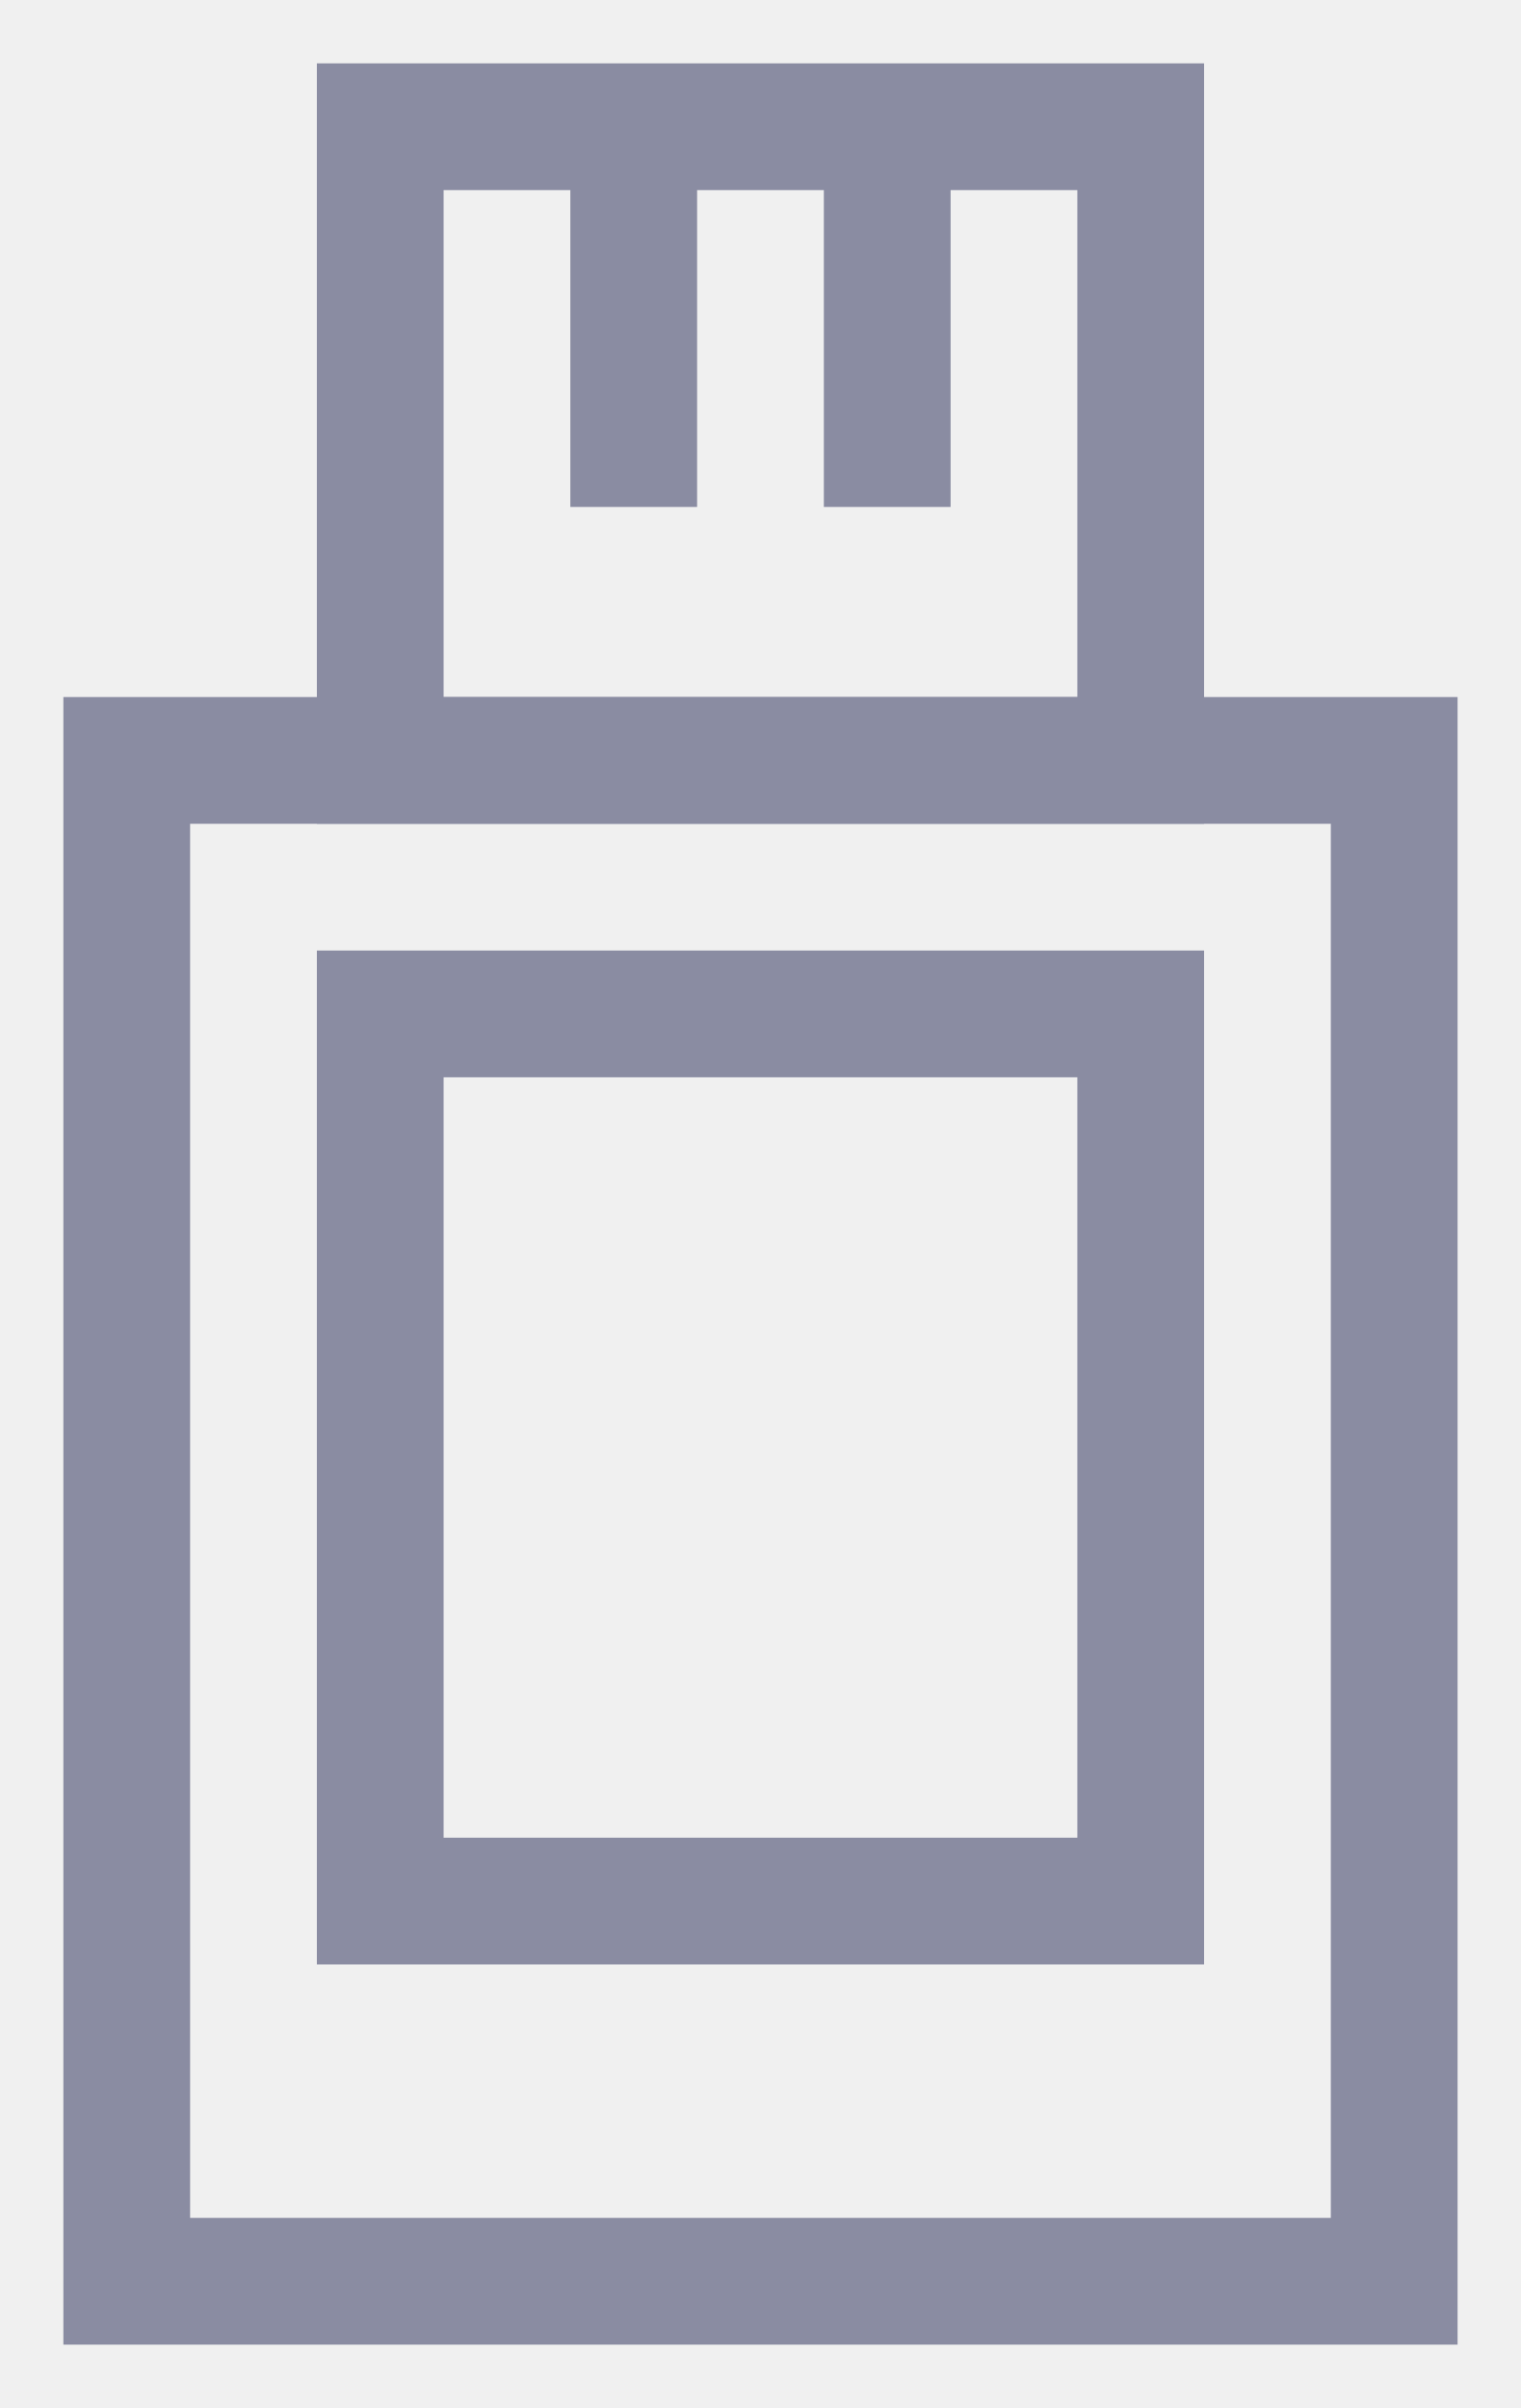
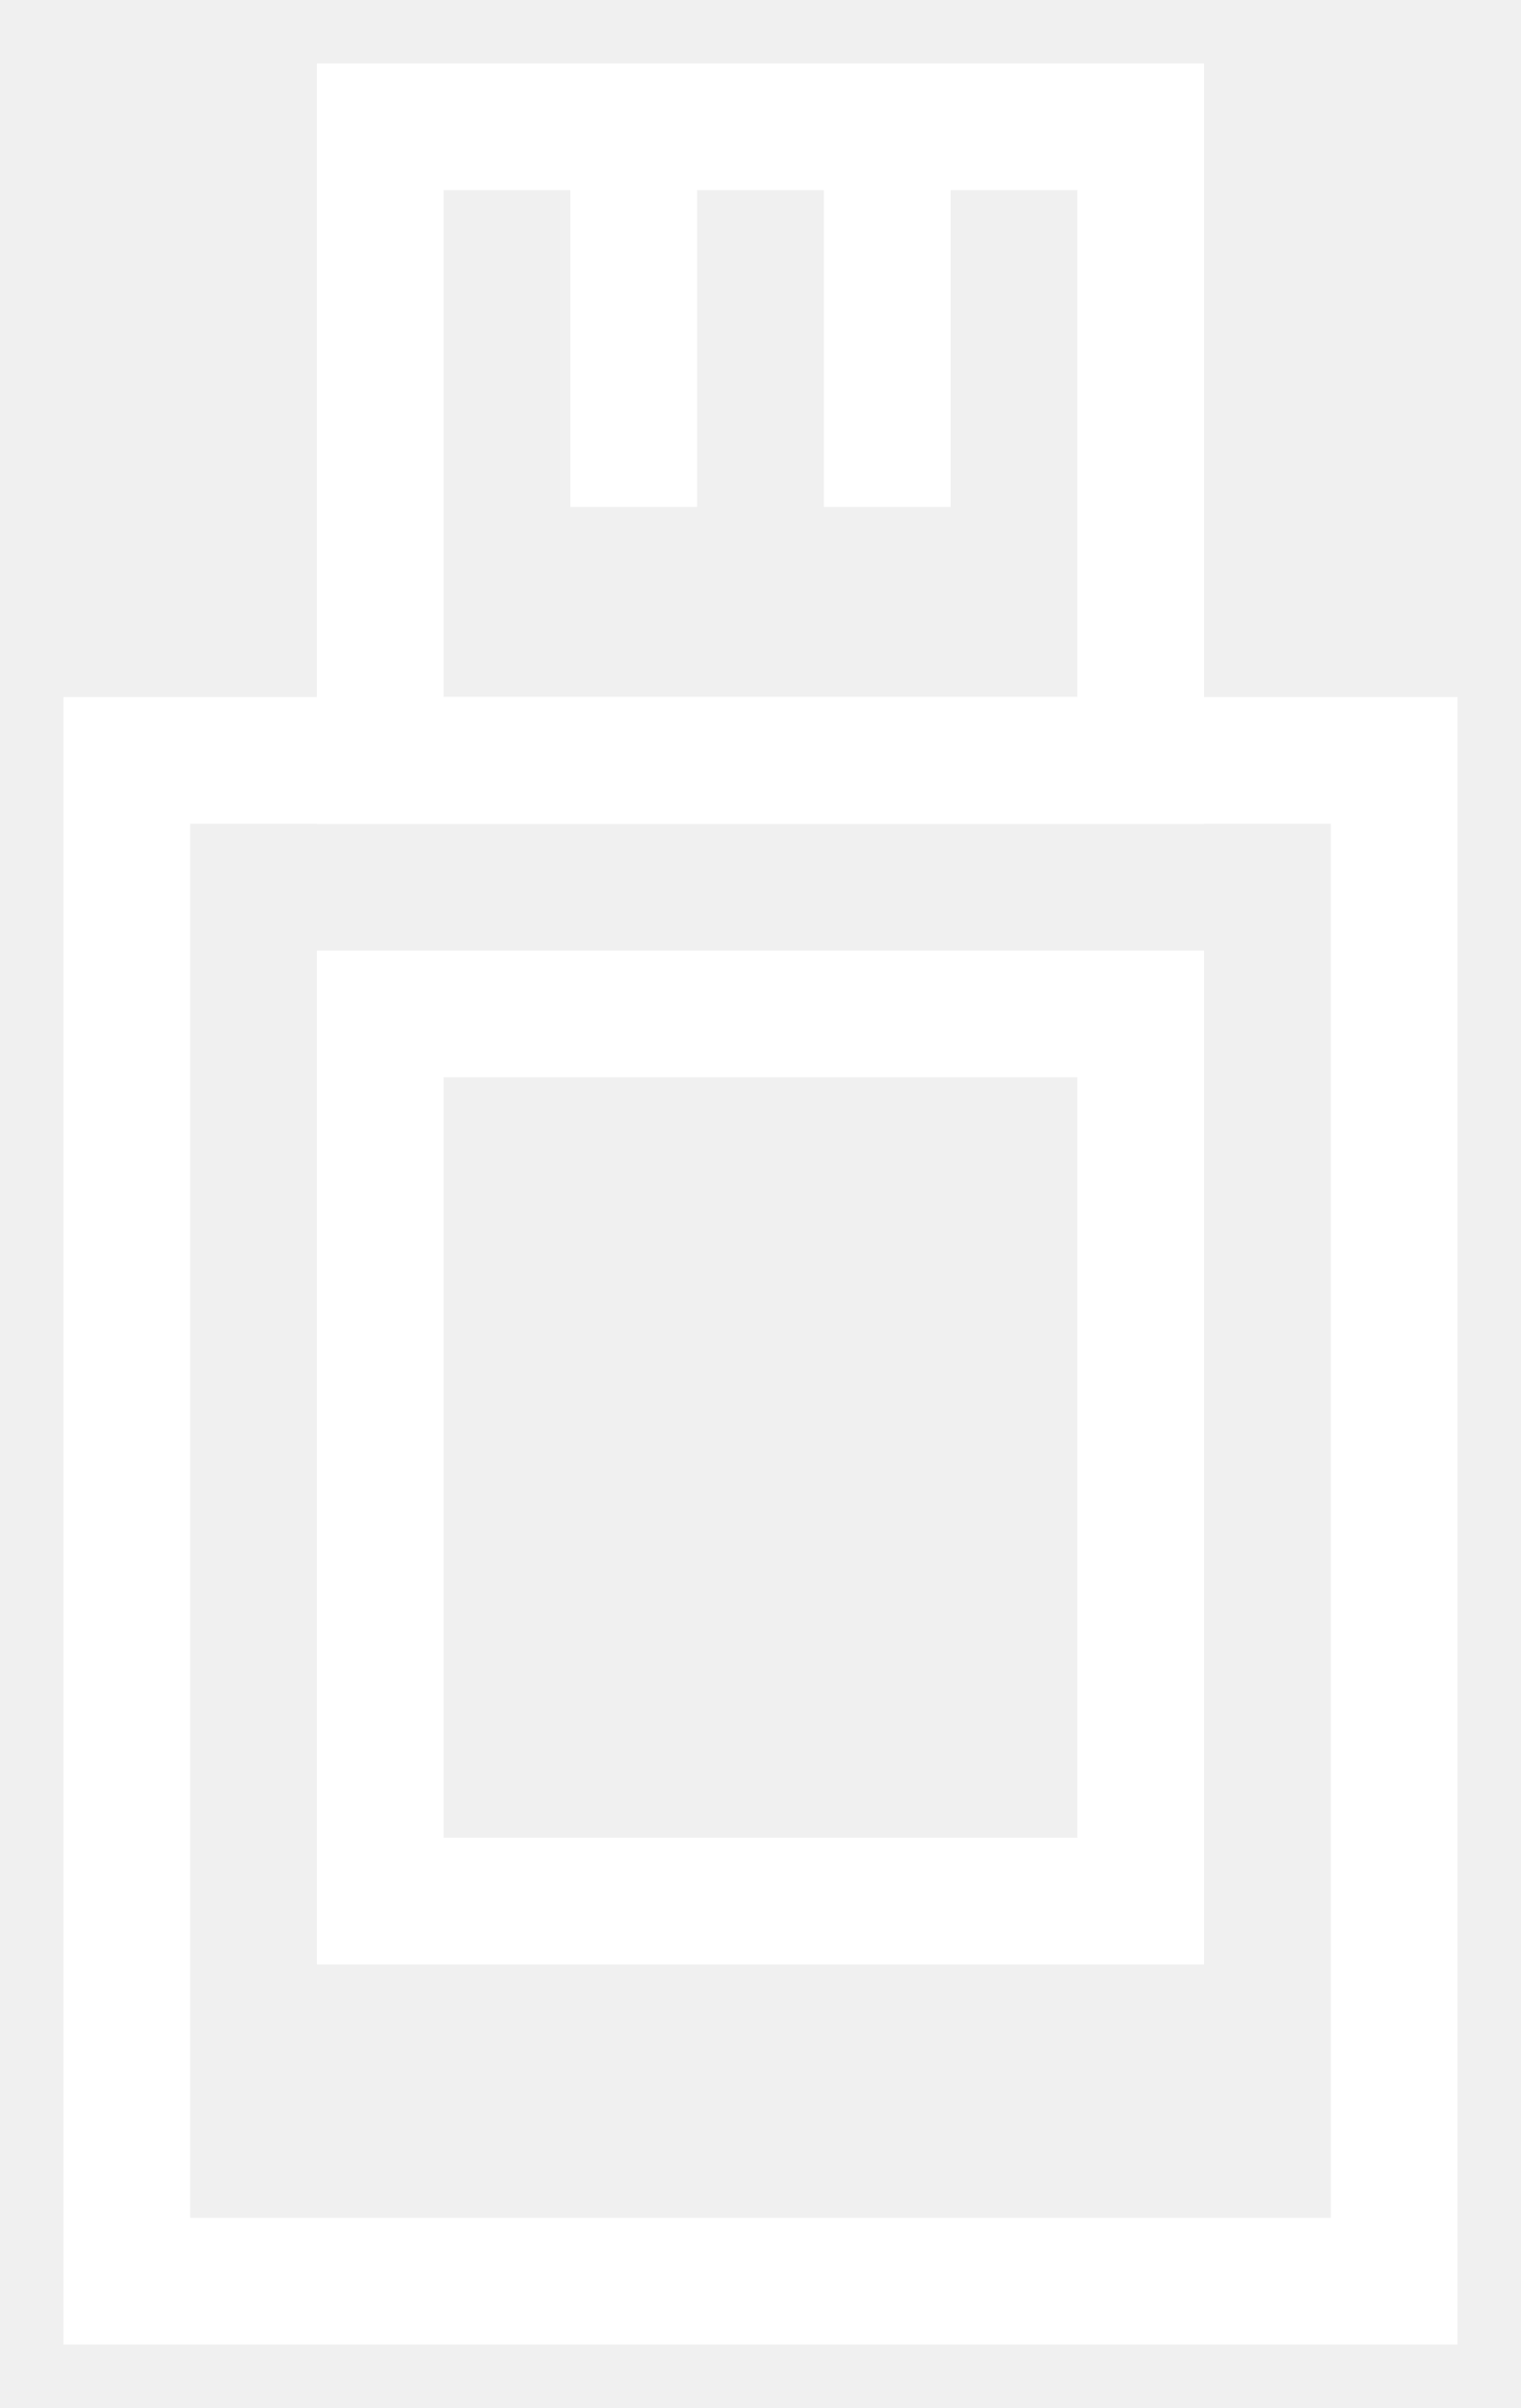
<svg xmlns="http://www.w3.org/2000/svg" width="12px" height="19px" viewBox="0 0 12 19" version="1.1">
  <g id="💰-My-Wallet" stroke="none" stroke-width="1" fill="none" fill-rule="evenodd">
    <g id="Wallet----Lisk" transform="translate(-535, -327)">
      <g id="verify-icon" transform="translate(536, 328)">
-         <rect id="Rectangle" stroke="#8A8CA2" x="0" y="5" width="10" height="12" />
-         <rect id="Rectangle" stroke="#8A8CA2" x="2" y="0" width="6" height="5" />
-         <path d="M4.5,0 L4.5,3 L3.5,3 L3.5,0 L4.5,0 Z M6.5,0 L6.5,3 L5.5,3 L5.5,0 L6.5,0 Z" id="Combined-Shape" fill="#8A8CA2" />
-         <rect id="Rectangle-Copy-2" stroke="#8A8CA2" x="2" y="7" width="6" height="7" />
+         <rect id="Rectangle" stroke="#ffffff" x="0" y="5" width="10" height="12" />
+         <rect id="Rectangle" stroke="#ffffff" x="2" y="0" width="6" height="5" />
+         <path d="M4.5,0 L4.5,3 L3.5,3 L3.5,0 L4.5,0 Z M6.5,0 L6.5,3 L5.5,3 L5.5,0 L6.5,0 Z" id="Combined-Shape" fill="#ffffff" />
+         <rect id="Rectangle-Copy-2" stroke="#ffffff" x="2" y="7" width="6" height="7" />
      </g>
    </g>
  </g>
</svg>
